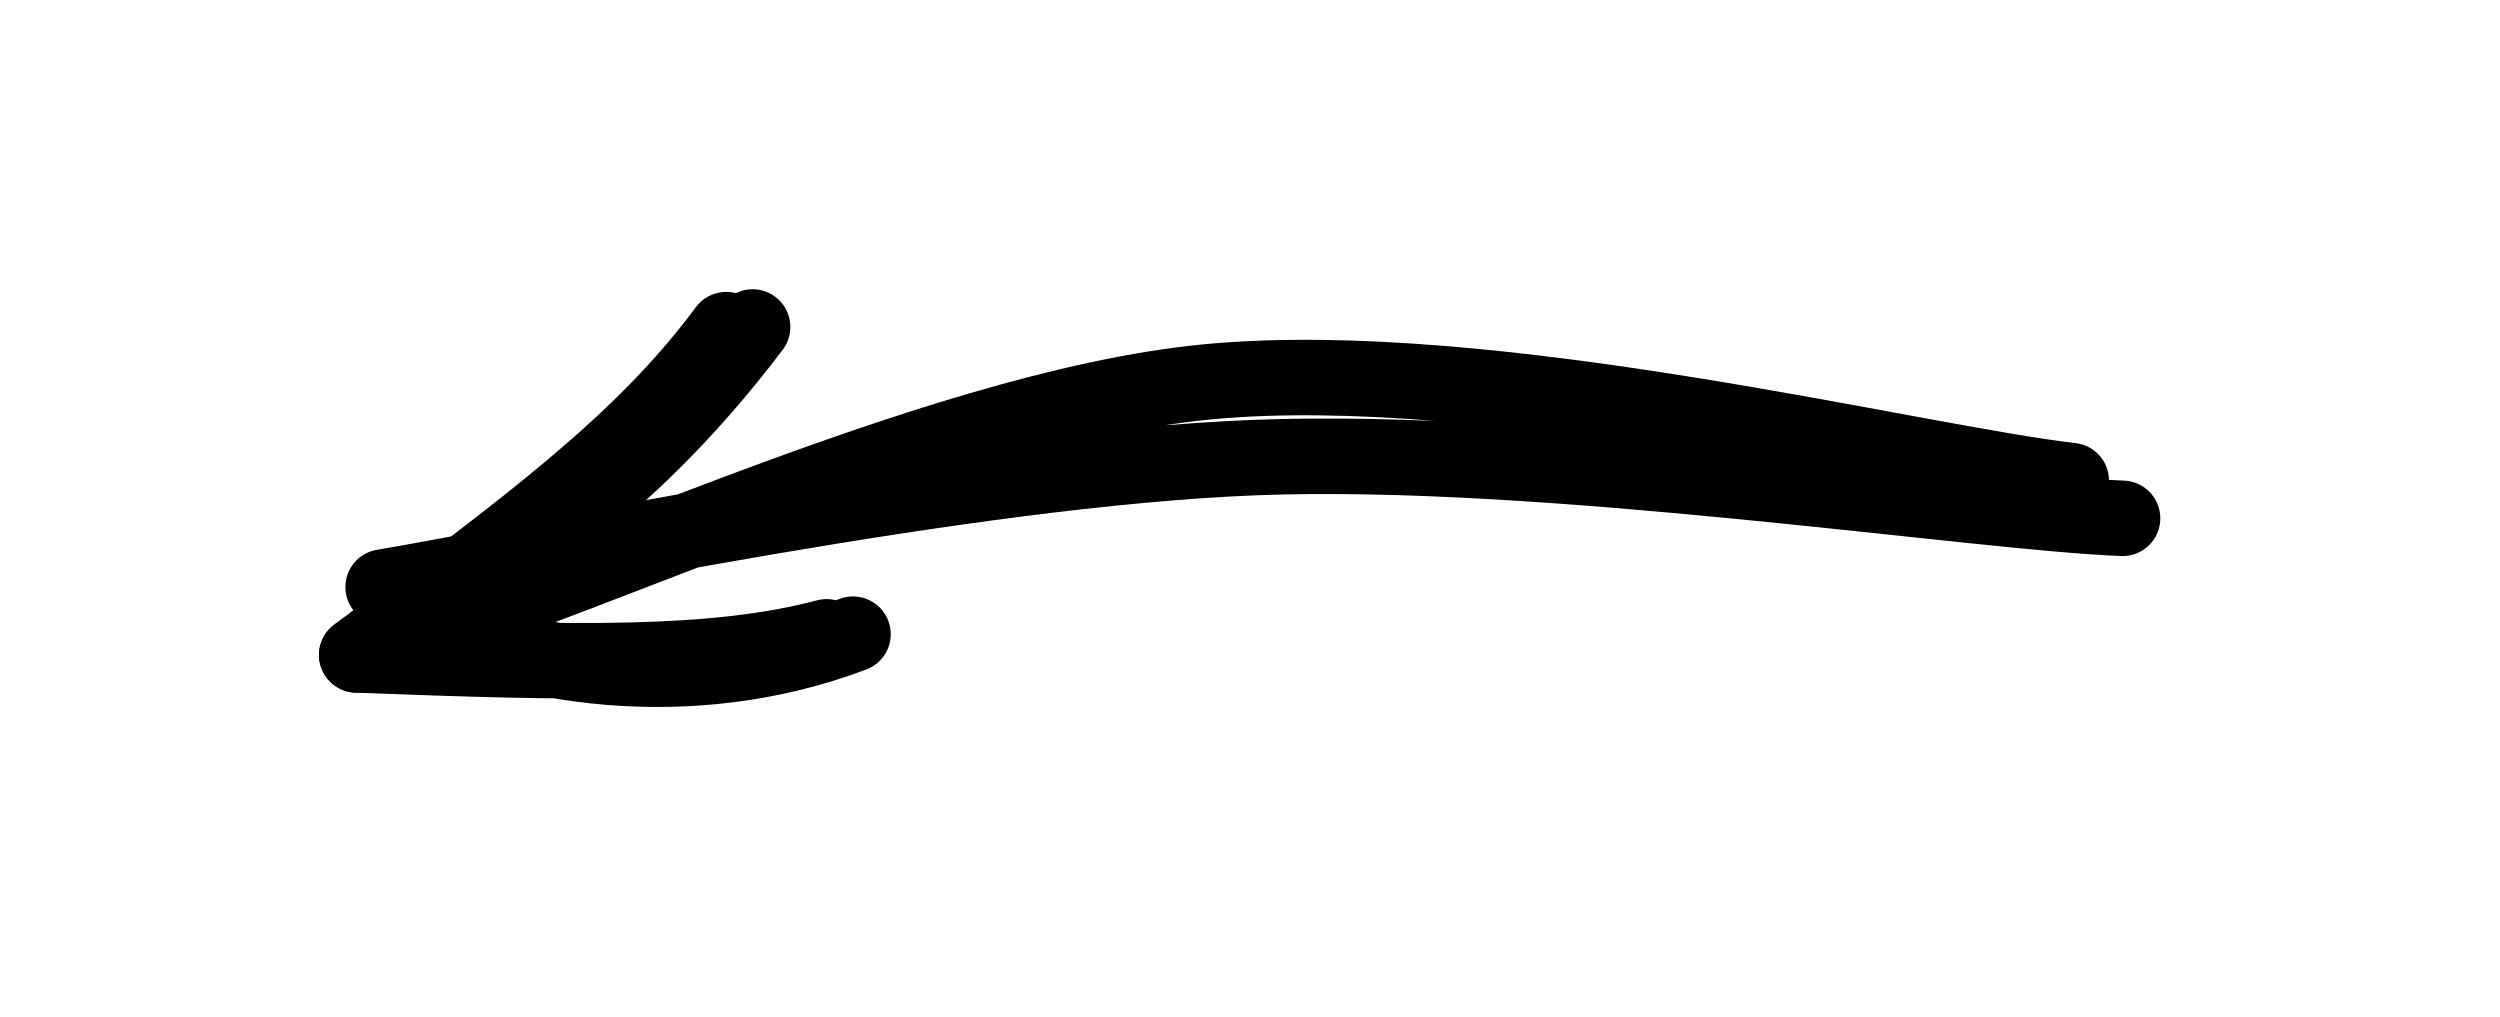
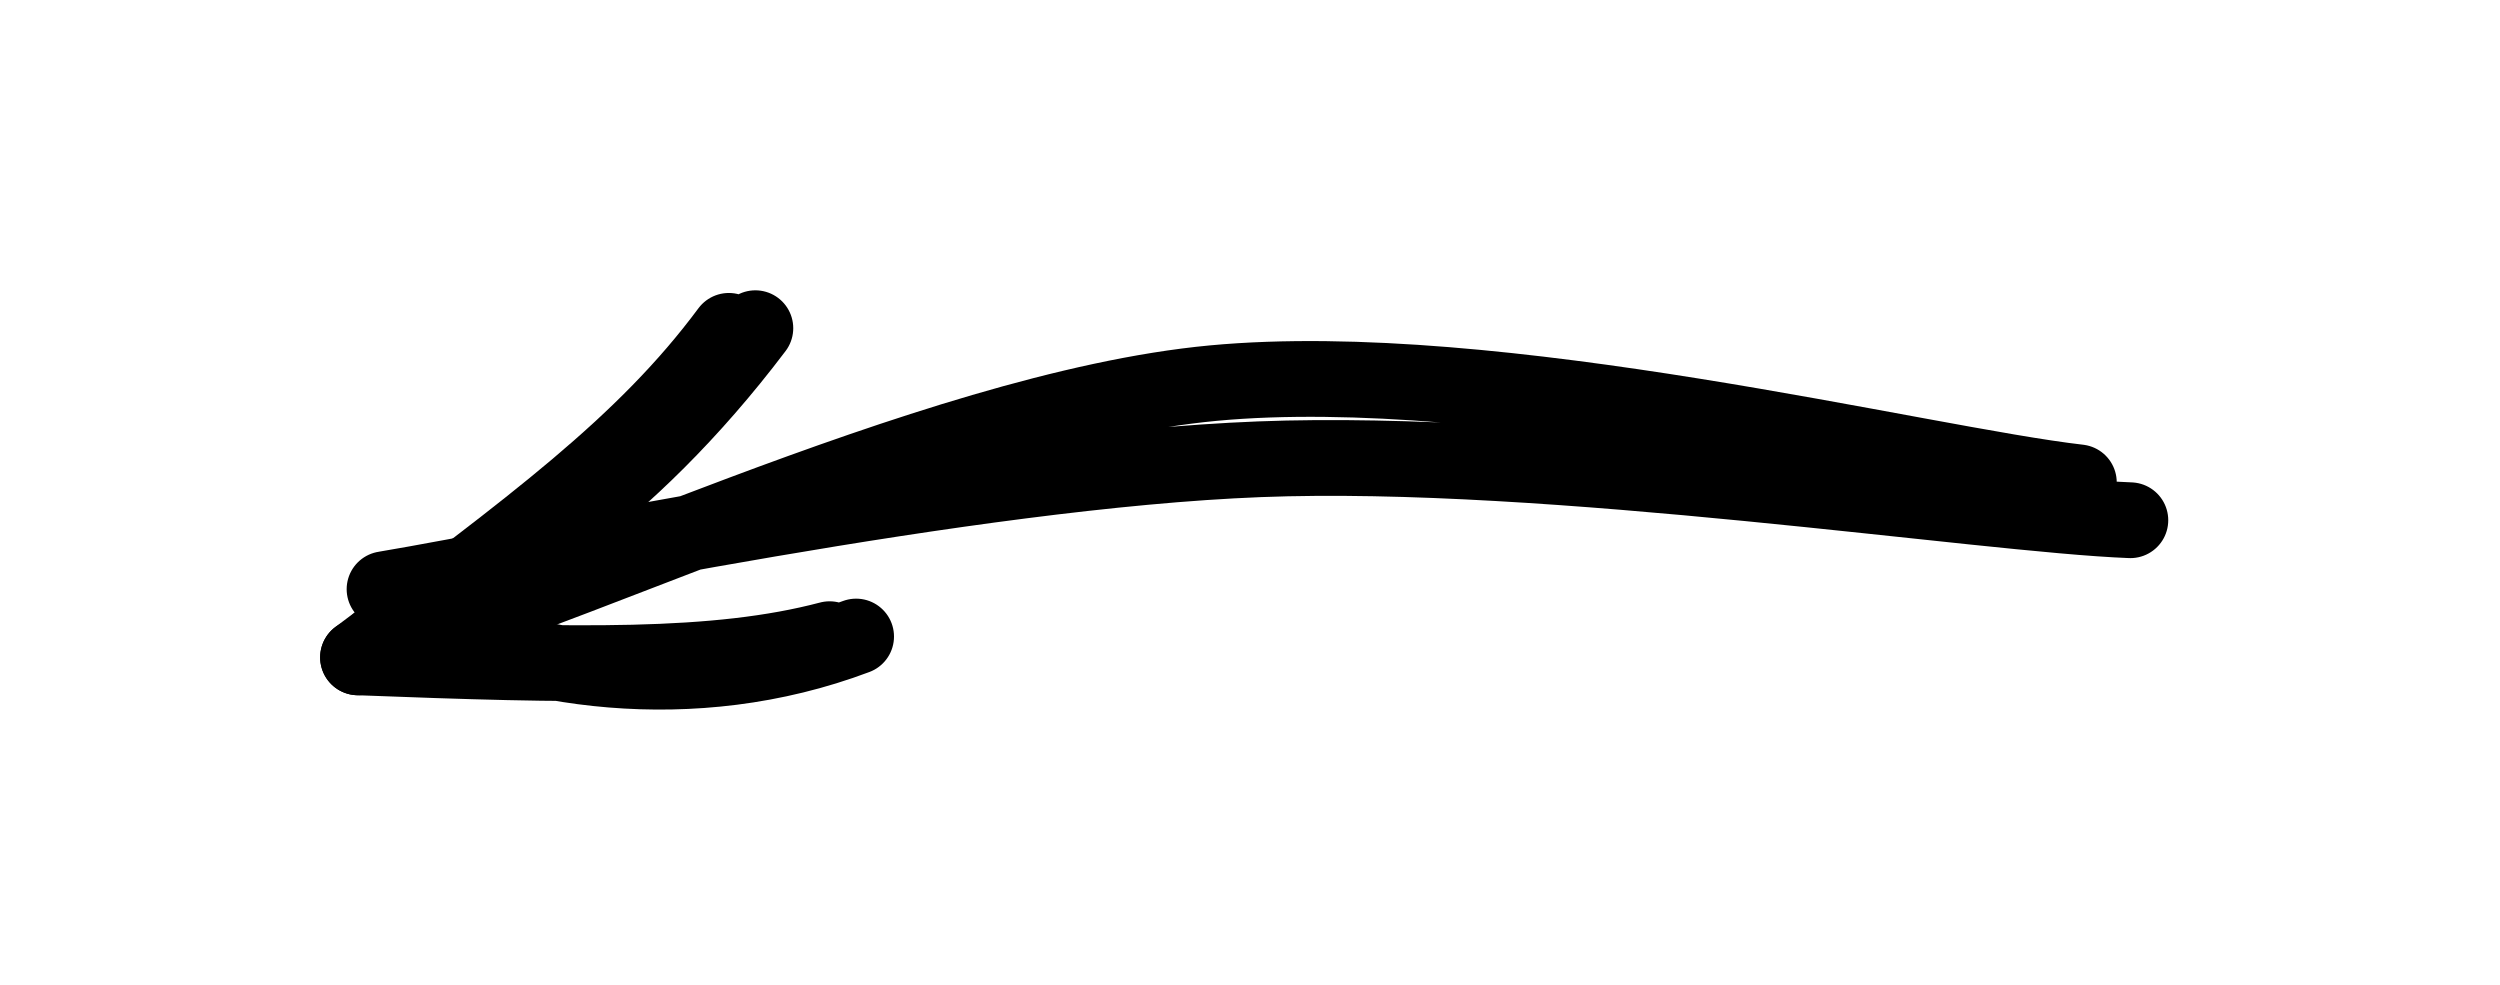
- <svg xmlns="http://www.w3.org/2000/svg" version="1.1" viewBox="0 0 66.242 26.944" width="132.484" height="53.887">
+ <svg xmlns="http://www.w3.org/2000/svg" version="1.1" viewBox="0 0 66 26">
  <rect x="0" y="0" width="66.242" height="26.944" fill="transparent" />
  <g stroke-linecap="round">
    <g transform="translate(56.05169 13.65434) rotate(0 -22.93068 -0.1825122)">
      <path d="M0.19 0.08 C-3.72 -0.07, -15.12 -1.83, -22.8 -1.53 C-30.48 -1.23, -41.95 1.24, -45.9 1.9 M-1.17 -0.92 C-5.35 -1.4, -16.54 -4.24, -24.02 -3.54 C-31.5 -2.84, -42.4 2.66, -46.05 3.29" stroke="#000000" stroke-width="2" fill="none" />
    </g>
    <g transform="translate(56.05169 13.65434) rotate(0 -22.93068 -0.1825122)">
      <path d="M-36.11 -4.99 C-39.55 -0.44, -43.15 1.72, -45.35 2.54 M-36.81 -4.92 C-39.05 -1.9, -42.01 0.25, -46.6 3.7" stroke="#000000" stroke-width="2" fill="none" />
    </g>
    <g transform="translate(56.05169 13.65434) rotate(0 -22.93068 -0.1825122)">
      <path d="M-33.45 3.15 C-37.8 4.79, -42.35 4.05, -45.35 2.54 M-34.15 3.22 C-37.14 4.01, -40.84 3.92, -46.6 3.7" stroke="#000000" stroke-width="2" fill="none" />
    </g>
  </g>
</svg>
